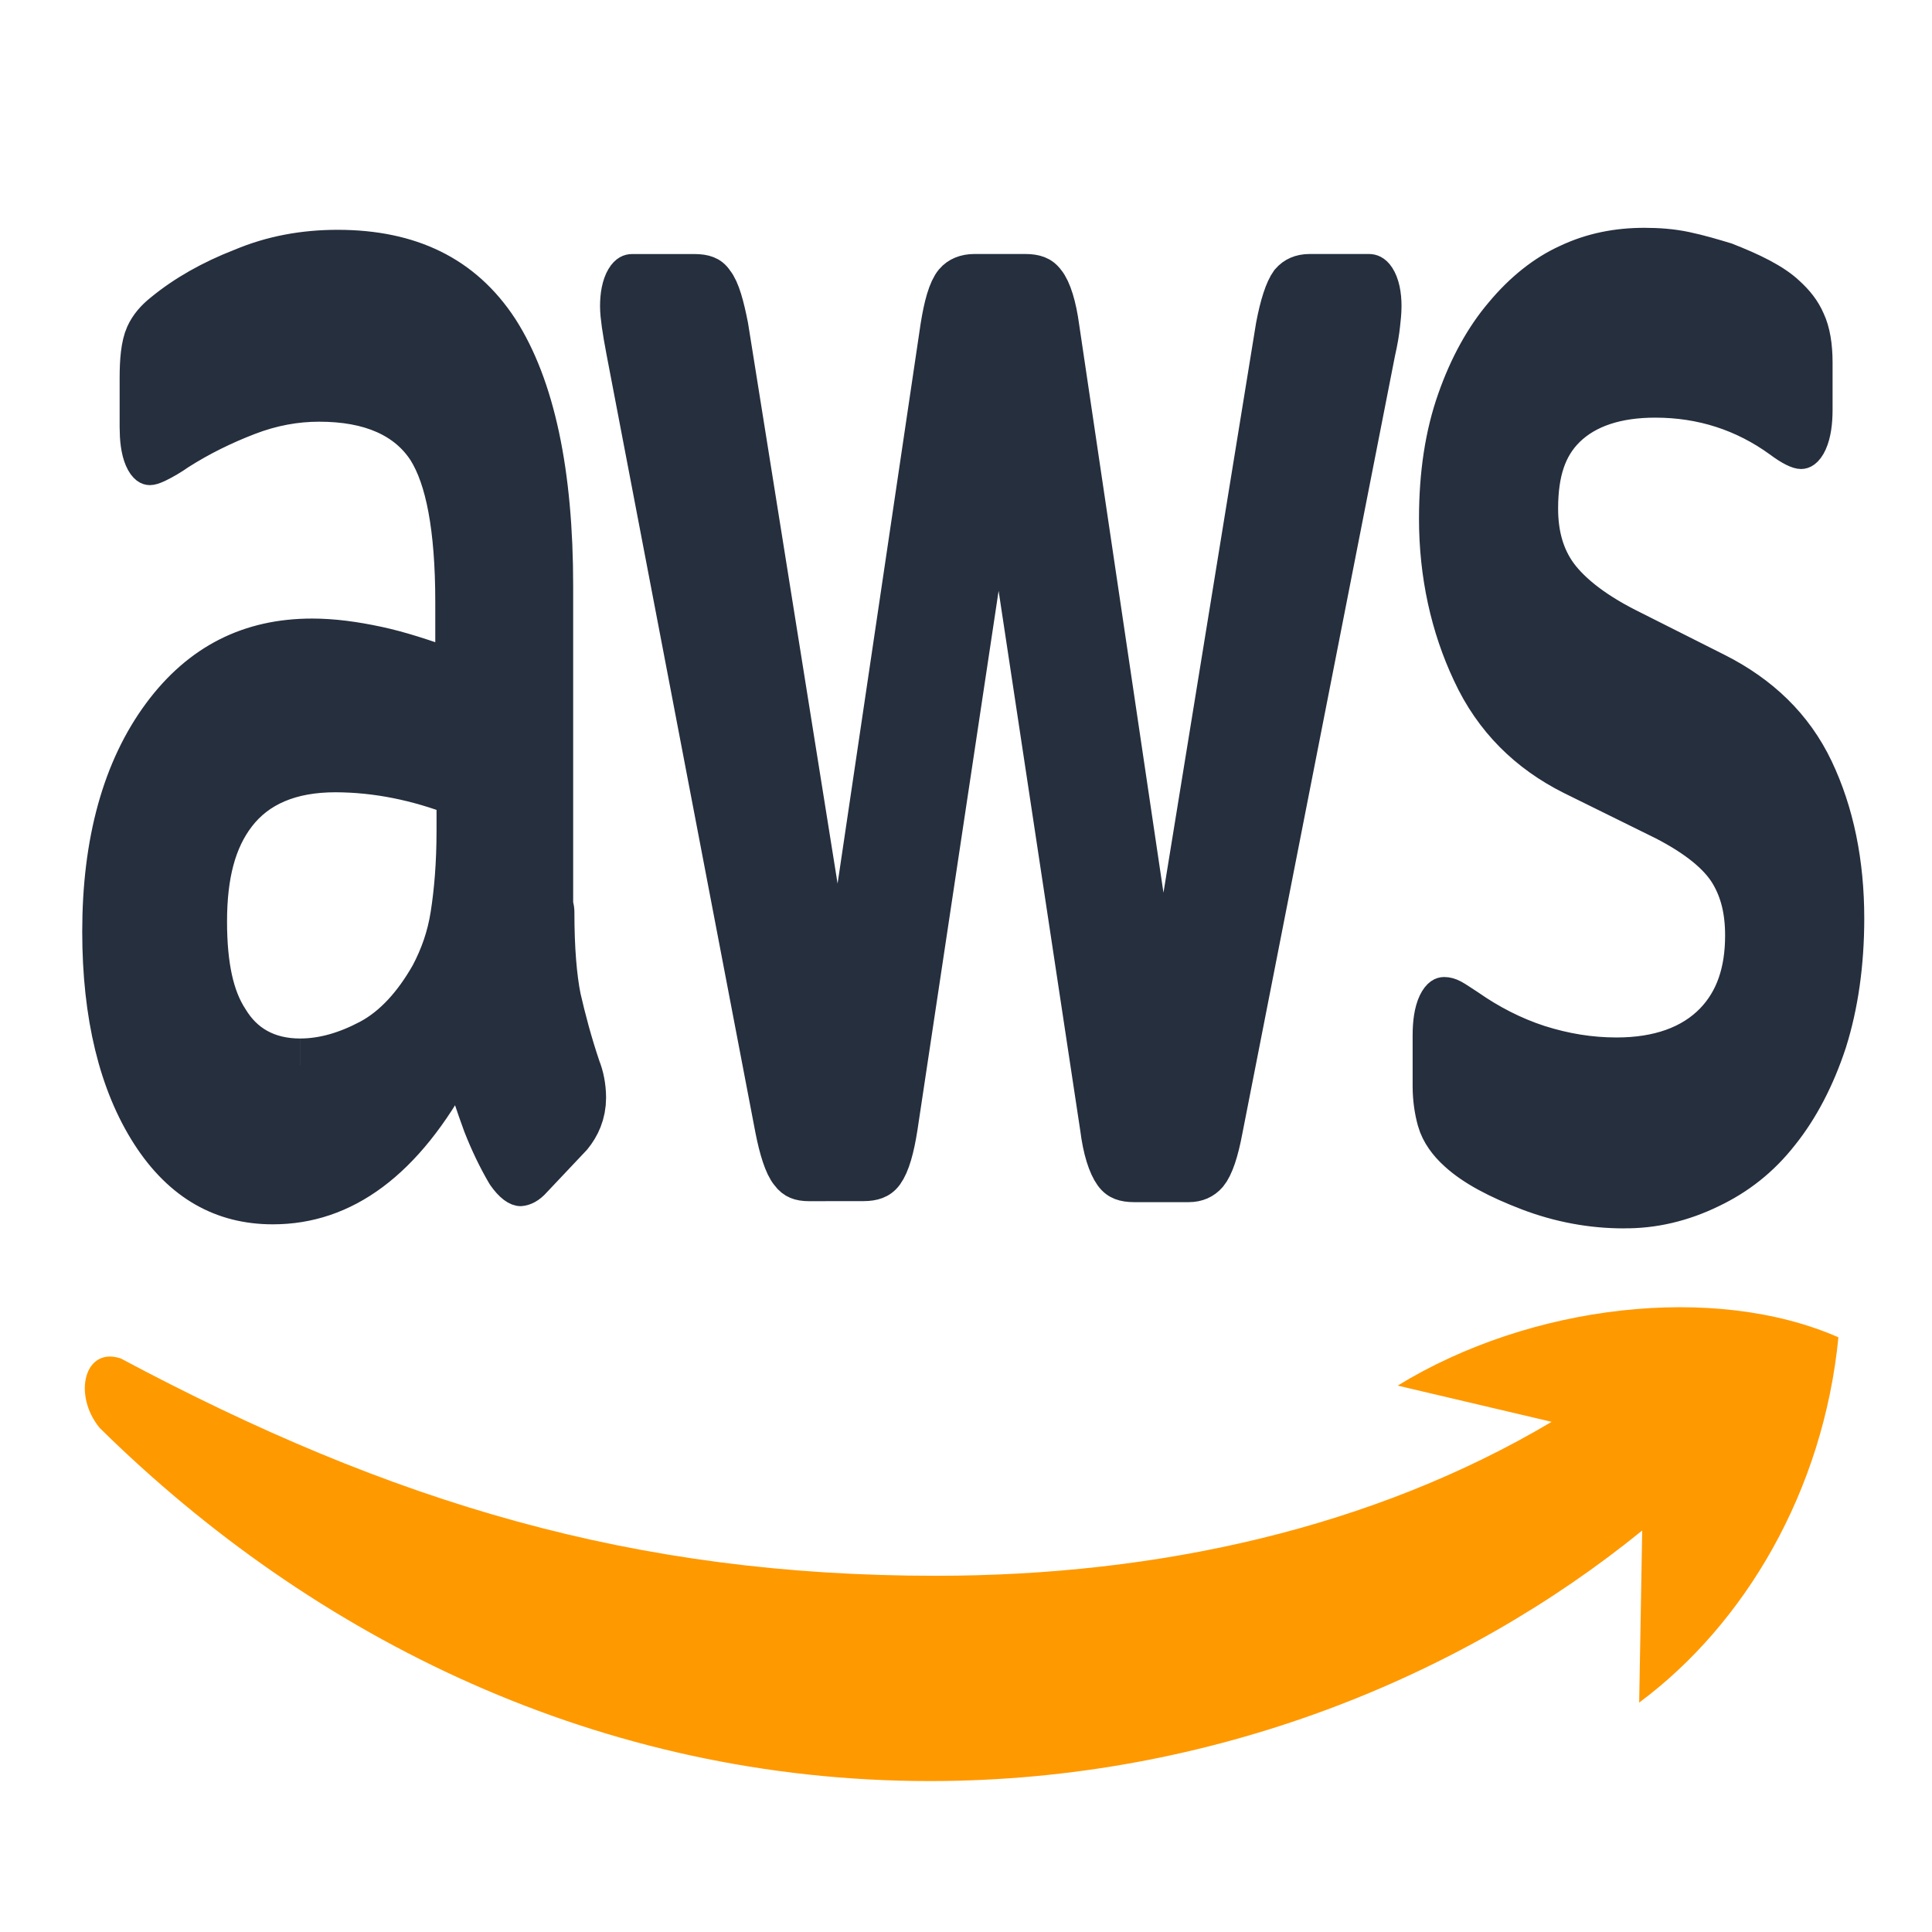
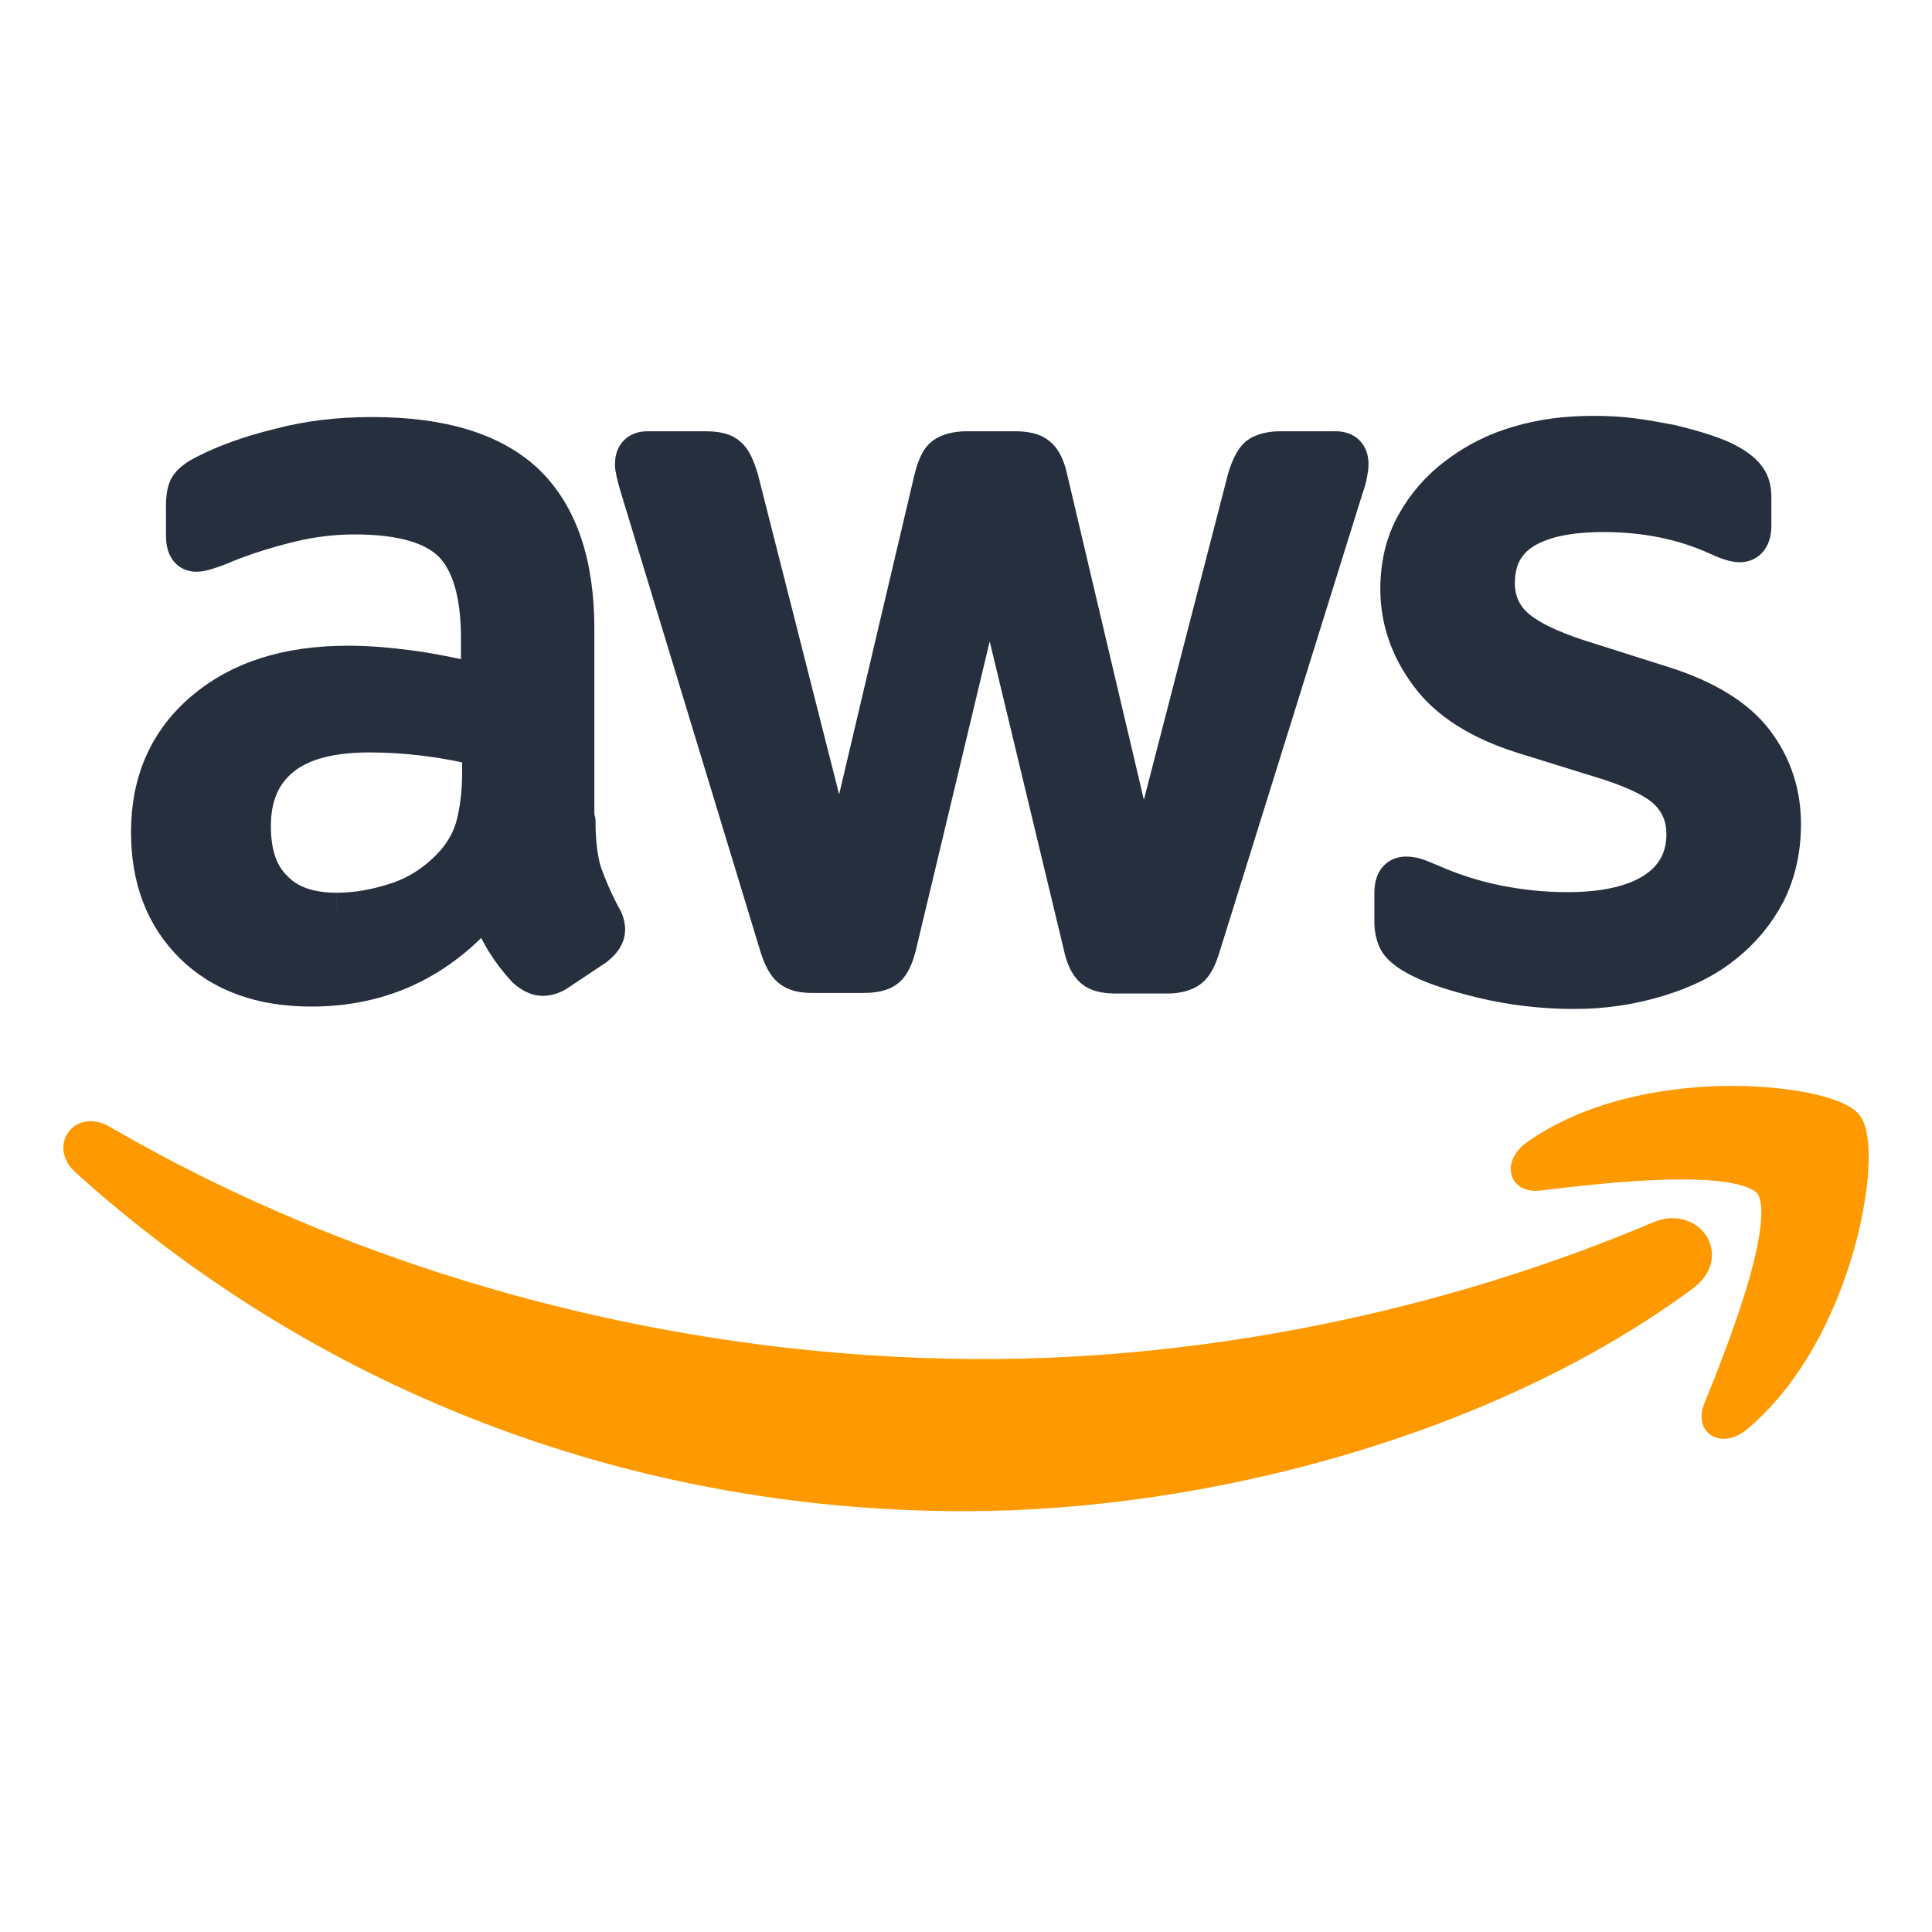
<svg xmlns="http://www.w3.org/2000/svg" viewBox="0 0 64 64">
-   <path transform="matrix(1.07 0 0 1.7 -2 -16)" fill="#252F3E" stroke="#252F3E" stroke-width="1.05" stroke-linejoin="round" d="M19.127 27.19c0 .726.078 1.315.216 1.747.157.431.353.902.628 1.413a.85.85 0 0 1 .137.45c0 .197-.118.393-.373.59l-1.236.824a.94.94 0 0 1-.51.176c-.197 0-.393-.098-.589-.274a6 6 0 0 1-.706-.923 15 15 0 0 1-.609-1.157q-2.296 2.708-5.77 2.708c-1.648 0-2.962-.471-3.924-1.413S4.94 29.133 4.94 27.563c0-1.668.589-3.022 1.786-4.042s2.786-1.531 4.808-1.531c.667 0 1.354.059 2.08.157s1.471.255 2.256.432v-1.433c0-1.491-.314-2.531-.922-3.14-.628-.608-1.688-.902-3.199-.902-.686 0-1.393.078-2.119.255-.726.176-1.432.392-2.12.667a6 6 0 0 1-.686.255c-.137.04-.236.059-.314.059-.275 0-.412-.196-.412-.608v-.962c0-.314.039-.55.137-.687s.275-.275.55-.412q1.029-.53 2.472-.883c.962-.255 1.982-.373 3.061-.373 2.336 0 4.043.53 5.142 1.59 1.08 1.06 1.629 2.668 1.629 4.827v6.358zm-7.967 2.983c.647 0 1.314-.118 2.02-.353.707-.236 1.335-.668 1.865-1.256.314-.373.55-.785.667-1.256.118-.471.197-1.04.197-1.707v-.825a16 16 0 0 0-1.806-.333 15 15 0 0 0-1.844-.118c-1.315 0-2.277.255-2.924.785-.648.53-.962 1.276-.962 2.257 0 .922.236 1.609.726 2.08.471.49 1.158.726 2.06.726m15.757 2.12c-.353 0-.588-.06-.745-.197-.157-.118-.295-.392-.412-.765l-4.612-15.17c-.118-.392-.176-.647-.176-.784 0-.314.156-.49.47-.49h1.924c.372 0 .628.058.765.195.157.118.275.393.392.766l3.297 12.99 3.061-12.99c.099-.393.216-.648.373-.766s.432-.196.785-.196h1.57c.373 0 .628.059.785.196.157.118.294.393.373.766l3.1 13.148 3.395-13.148c.118-.393.255-.648.393-.766.157-.117.412-.196.765-.196h1.825c.314 0 .49.157.49.49 0 .099-.019.197-.039.315s-.058.274-.137.49l-4.73 15.17q-.175.588-.411.765c-.157.117-.412.196-.746.196h-1.688c-.372 0-.628-.059-.785-.196-.157-.138-.294-.393-.372-.785l-3.042-12.658-3.022 12.638c-.098.393-.216.648-.373.785s-.432.196-.785.196zm25.217.53c-1.02 0-2.041-.119-3.022-.354-.981-.236-1.747-.49-2.257-.785-.314-.177-.53-.373-.608-.55a1.4 1.4 0 0 1-.118-.549v-1c0-.413.157-.61.451-.61q.177 0 .354.06c.117.039.294.117.49.196.667.294 1.393.53 2.159.687.785.157 1.55.235 2.335.235 1.236 0 2.198-.216 2.865-.647s1.02-1.06 1.02-1.865c0-.549-.176-1-.53-1.373-.353-.373-1.02-.707-1.981-1.02l-2.846-.884c-1.432-.451-2.492-1.118-3.14-2.001-.647-.864-.98-1.825-.98-2.846q0-1.236.53-2.178a5.05 5.05 0 0 1 1.412-1.61 6.2 6.2 0 0 1 2.04-1.02c.786-.235 1.61-.333 2.473-.333.432 0 .883.02 1.315.078.452.06.864.138 1.276.216.392.098.765.196 1.118.314q.53.177.824.353c.275.157.471.314.59.491q.176.235.176.648v.922c0 .412-.157.628-.452.628-.157 0-.412-.079-.745-.236q-1.678-.765-3.768-.765c-1.119 0-2.002.177-2.61.55-.608.372-.922.941-.922 1.746 0 .55.196 1.02.588 1.393.393.373 1.119.746 2.16 1.08l2.786.883c1.413.451 2.433 1.079 3.041 1.884s.903 1.726.903 2.747c0 .844-.177 1.609-.51 2.276a5.3 5.3 0 0 1-1.433 1.727c-.608.49-1.334.844-2.178 1.099a9.3 9.3 0 0 1-2.806.412" />
-   <path fill="#FF9900" d="M4 45c9 4.8 17 7.2 27 7.2 7.4 0 14.5-1.6 20.4-5.1l-5.1-1.2c4.4-2.7 10.5-3.4 14.6-1.6-.5 5.1-3.1 9.5-6.6 12.1l.1-5.7C48.5 55.5 40.2 59 30.8 59 19.9 59 10.4 54.3 3.3 47.3 2.4 46.2 2.8 44.6 4 45z" />
+   <path fill="#252F3E" stroke="#252F3E" stroke-width="1.2" stroke-linejoin="round" d="M19.127 27.19c0 .726.078 1.315.216 1.747.157.431.353.902.628 1.413a.85.85 0 0 1 .137.45c0 .197-.118.393-.373.59l-1.236.824a.94.94 0 0 1-.51.176c-.197 0-.393-.098-.589-.274a6 6 0 0 1-.706-.923 15 15 0 0 1-.609-1.157q-2.296 2.708-5.77 2.708c-1.648 0-2.962-.471-3.924-1.413S4.94 29.133 4.94 27.563c0-1.668.589-3.022 1.786-4.042s2.786-1.531 4.808-1.531c.667 0 1.354.059 2.08.157s1.471.255 2.256.432v-1.433c0-1.491-.314-2.531-.922-3.14-.628-.608-1.688-.902-3.199-.902-.686 0-1.393.078-2.119.255-.726.176-1.432.392-2.12.667a6 6 0 0 1-.686.255c-.137.04-.236.059-.314.059-.275 0-.412-.196-.412-.608v-.962c0-.314.039-.55.137-.687s.275-.275.55-.412q1.029-.53 2.472-.883c.962-.255 1.982-.373 3.061-.373 2.336 0 4.043.53 5.142 1.59 1.08 1.06 1.629 2.668 1.629 4.827v6.358zm-7.967 2.983c.647 0 1.314-.118 2.02-.353.707-.236 1.335-.668 1.865-1.256.314-.373.55-.785.667-1.256.118-.471.197-1.04.197-1.707v-.825a16 16 0 0 0-1.806-.333 15 15 0 0 0-1.844-.118c-1.315 0-2.277.255-2.924.785-.648.53-.962 1.276-.962 2.257 0 .922.236 1.609.726 2.08.471.49 1.158.726 2.06.726m15.757 2.12c-.353 0-.588-.06-.745-.197-.157-.118-.295-.392-.412-.765l-4.612-15.17c-.118-.392-.176-.647-.176-.784 0-.314.156-.49.47-.49h1.924c.372 0 .628.058.765.195.157.118.275.393.392.766l3.297 12.99 3.061-12.99c.099-.393.216-.648.373-.766s.432-.196.785-.196h1.57c.373 0 .628.059.785.196.157.118.294.393.373.766l3.1 13.148 3.395-13.148c.118-.393.255-.648.393-.766.157-.117.412-.196.765-.196h1.825c.314 0 .49.157.49.49 0 .099-.019.197-.039.315s-.058.274-.137.49l-4.73 15.17q-.175.588-.411.765c-.157.117-.412.196-.746.196h-1.688c-.372 0-.628-.059-.785-.196-.157-.138-.294-.393-.372-.785l-3.042-12.658-3.022 12.638c-.098.393-.216.648-.373.785s-.432.196-.785.196zm25.217.53c-1.02 0-2.041-.119-3.022-.354-.981-.236-1.747-.49-2.257-.785-.314-.177-.53-.373-.608-.55a1.4 1.4 0 0 1-.118-.549v-1c0-.413.157-.61.451-.61q.177 0 .354.06c.117.039.294.117.49.196.667.294 1.393.53 2.159.687.785.157 1.55.235 2.335.235 1.236 0 2.198-.216 2.865-.647s1.02-1.06 1.02-1.865c0-.549-.176-1-.53-1.373-.353-.373-1.02-.707-1.981-1.02l-2.846-.884c-1.432-.451-2.492-1.118-3.14-2.001-.647-.864-.98-1.825-.98-2.846q0-1.236.53-2.178a5.05 5.05 0 0 1 1.412-1.61 6.2 6.2 0 0 1 2.04-1.02c.786-.235 1.61-.333 2.473-.333.432 0 .883.02 1.315.078.452.06.864.138 1.276.216.392.098.765.196 1.118.314q.53.177.824.353c.275.157.471.314.59.491q.176.235.176.648v.922c0 .412-.157.628-.452.628-.157 0-.412-.079-.745-.236q-1.678-.765-3.768-.765c-1.119 0-2.002.177-2.61.55-.608.372-.922.941-.922 1.746 0 .55.196 1.02.588 1.393.393.373 1.119.746 2.16 1.08l2.786.883c1.413.451 2.433 1.079 3.041 1.884s.903 1.726.903 2.747c0 .844-.177 1.609-.51 2.276a5.3 5.3 0 0 1-1.433 1.727c-.608.49-1.334.844-2.178 1.099a9.3 9.3 0 0 1-2.806.412" />
+   <path fill="#FF9900" stroke="#FF9900" stroke-width="0.8" stroke-linejoin="round" d="M55.843 42.36c-6.456 4.768-15.837 7.3-23.902 7.3-11.303 0-21.488-4.18-29.18-11.127-.609-.55-.06-1.296.667-.864 8.32 4.828 18.584 7.751 29.2 7.751 7.163 0 15.032-1.49 22.273-4.552 1.08-.49 2.001.706.942 1.491m2.688-3.062c-.824-1.06-5.455-.51-7.555-.255-.628.078-.726-.471-.157-.883 3.69-2.59 9.753-1.845 10.46-.981.706.883-.197 6.946-3.65 9.85-.53.452-1.04.216-.805-.372.785-1.943 2.531-6.319 1.707-7.36" />
</svg>
